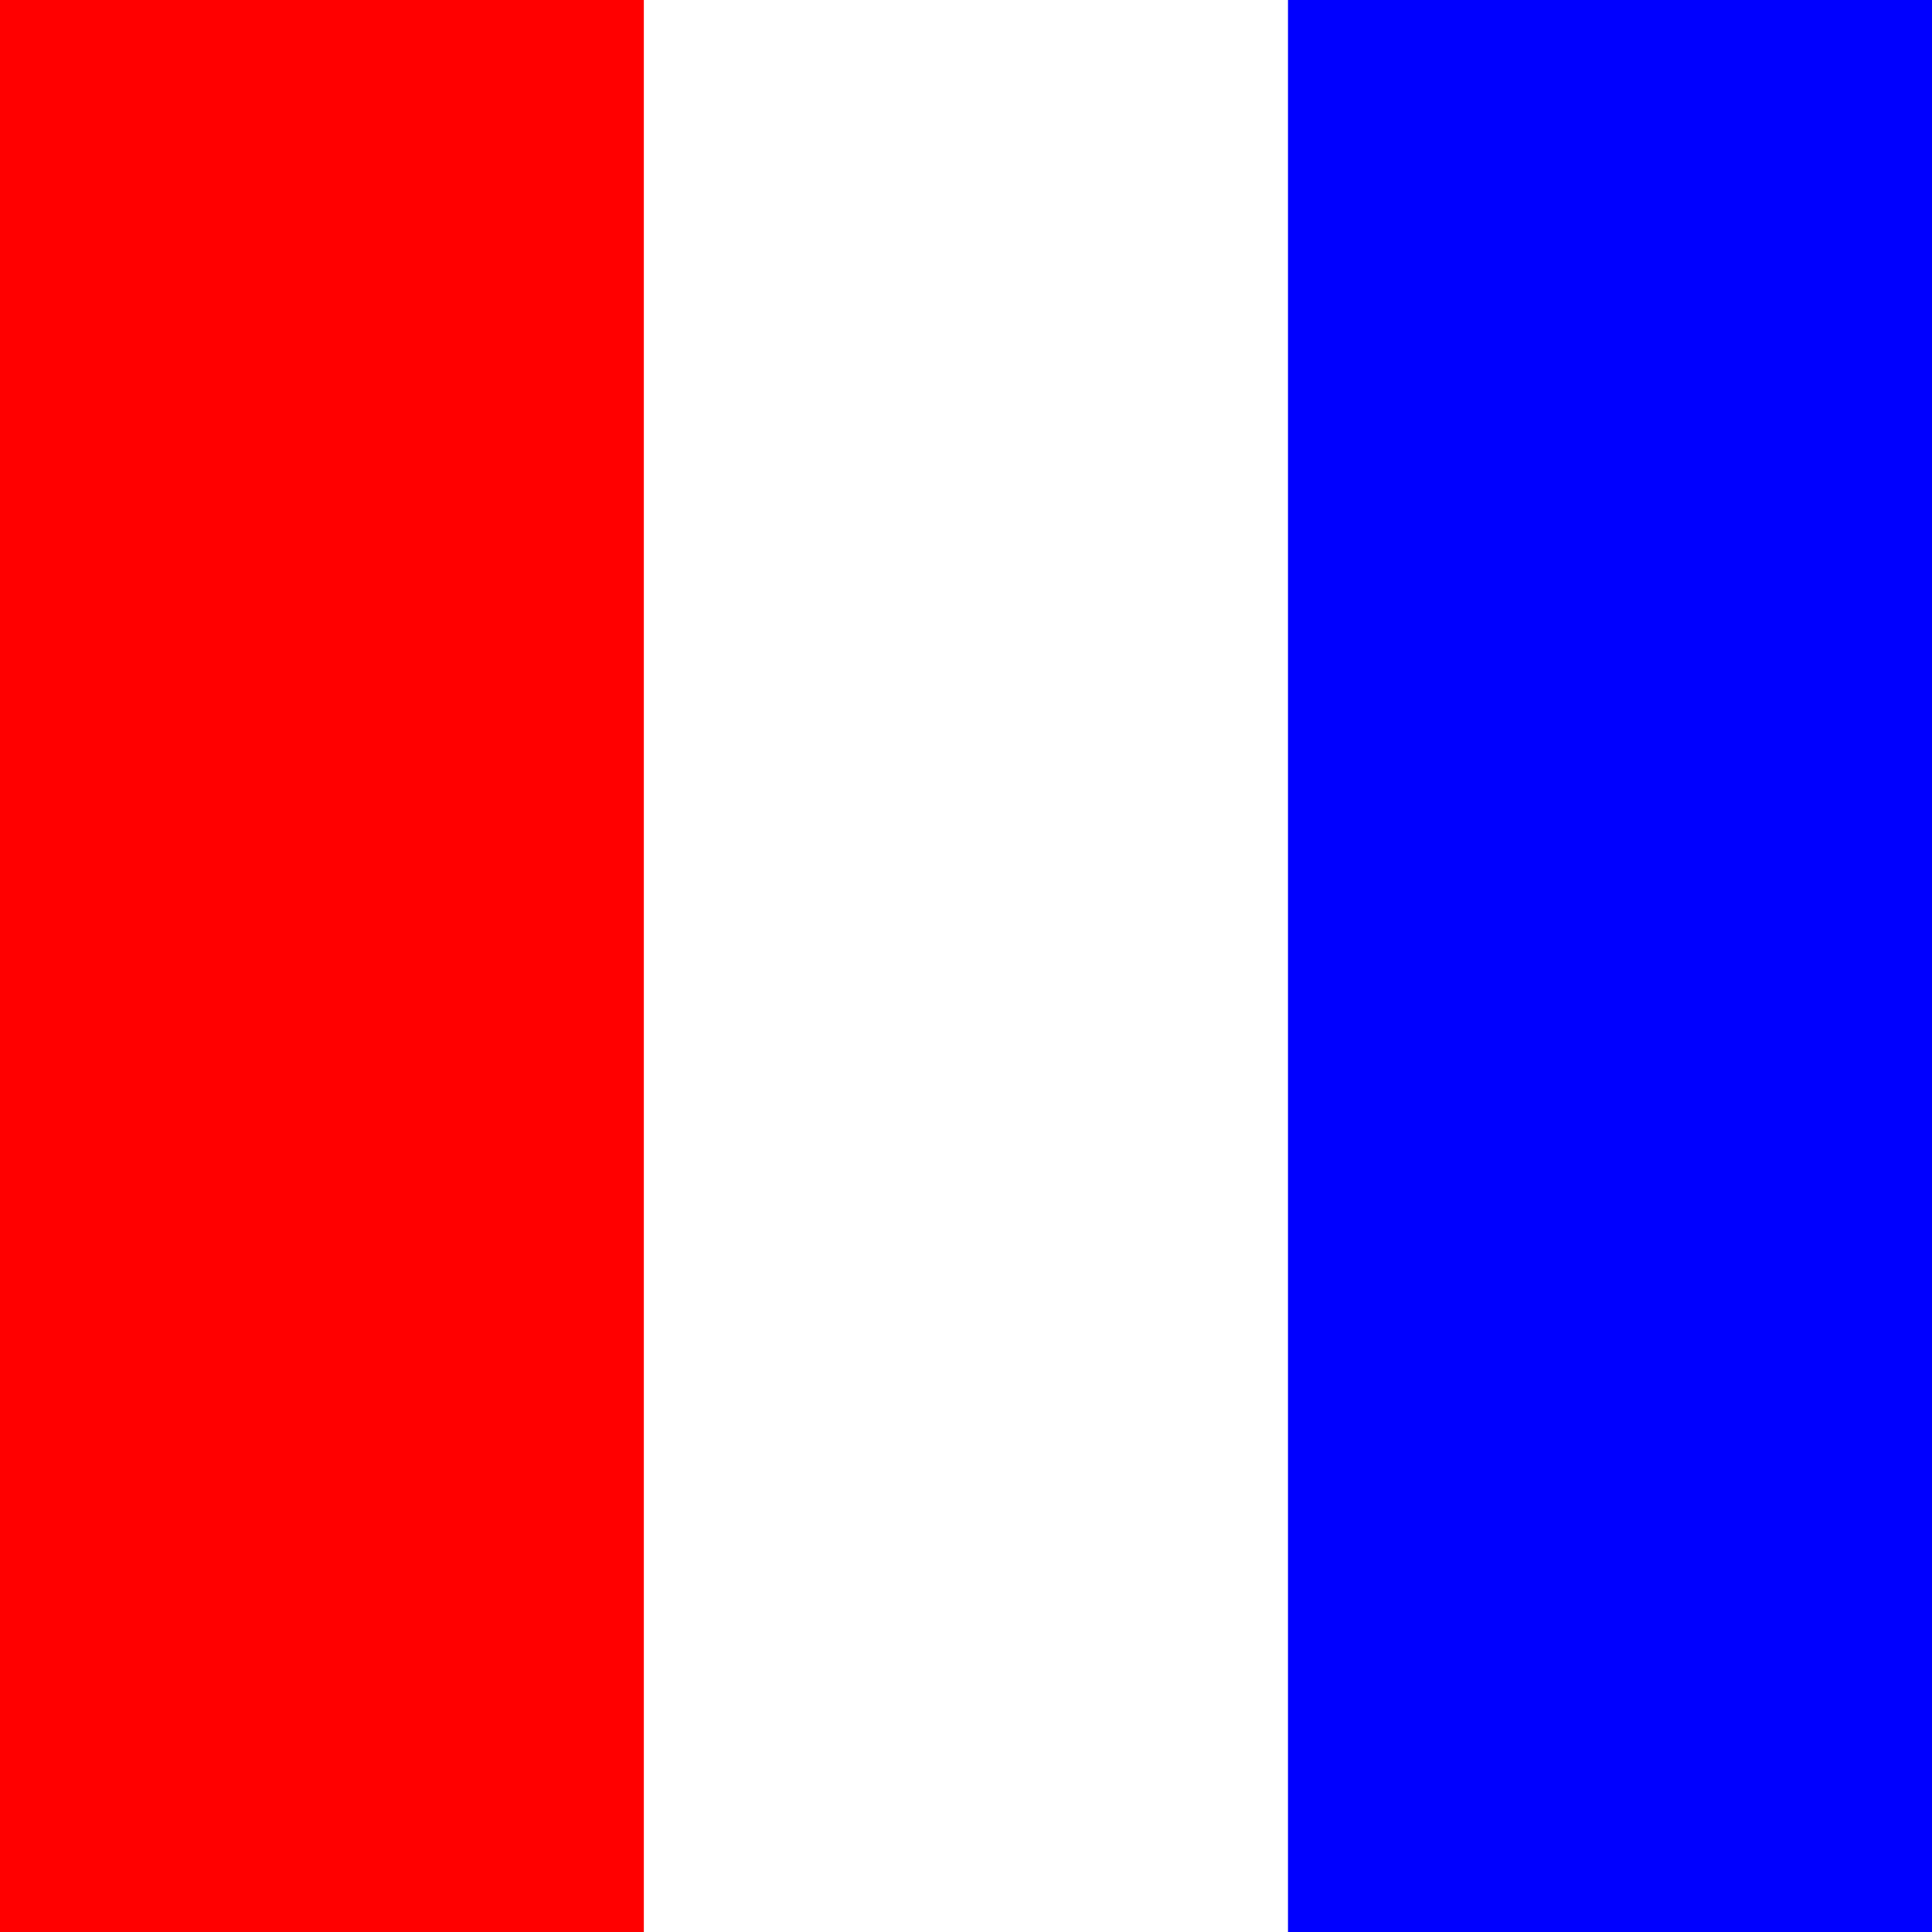
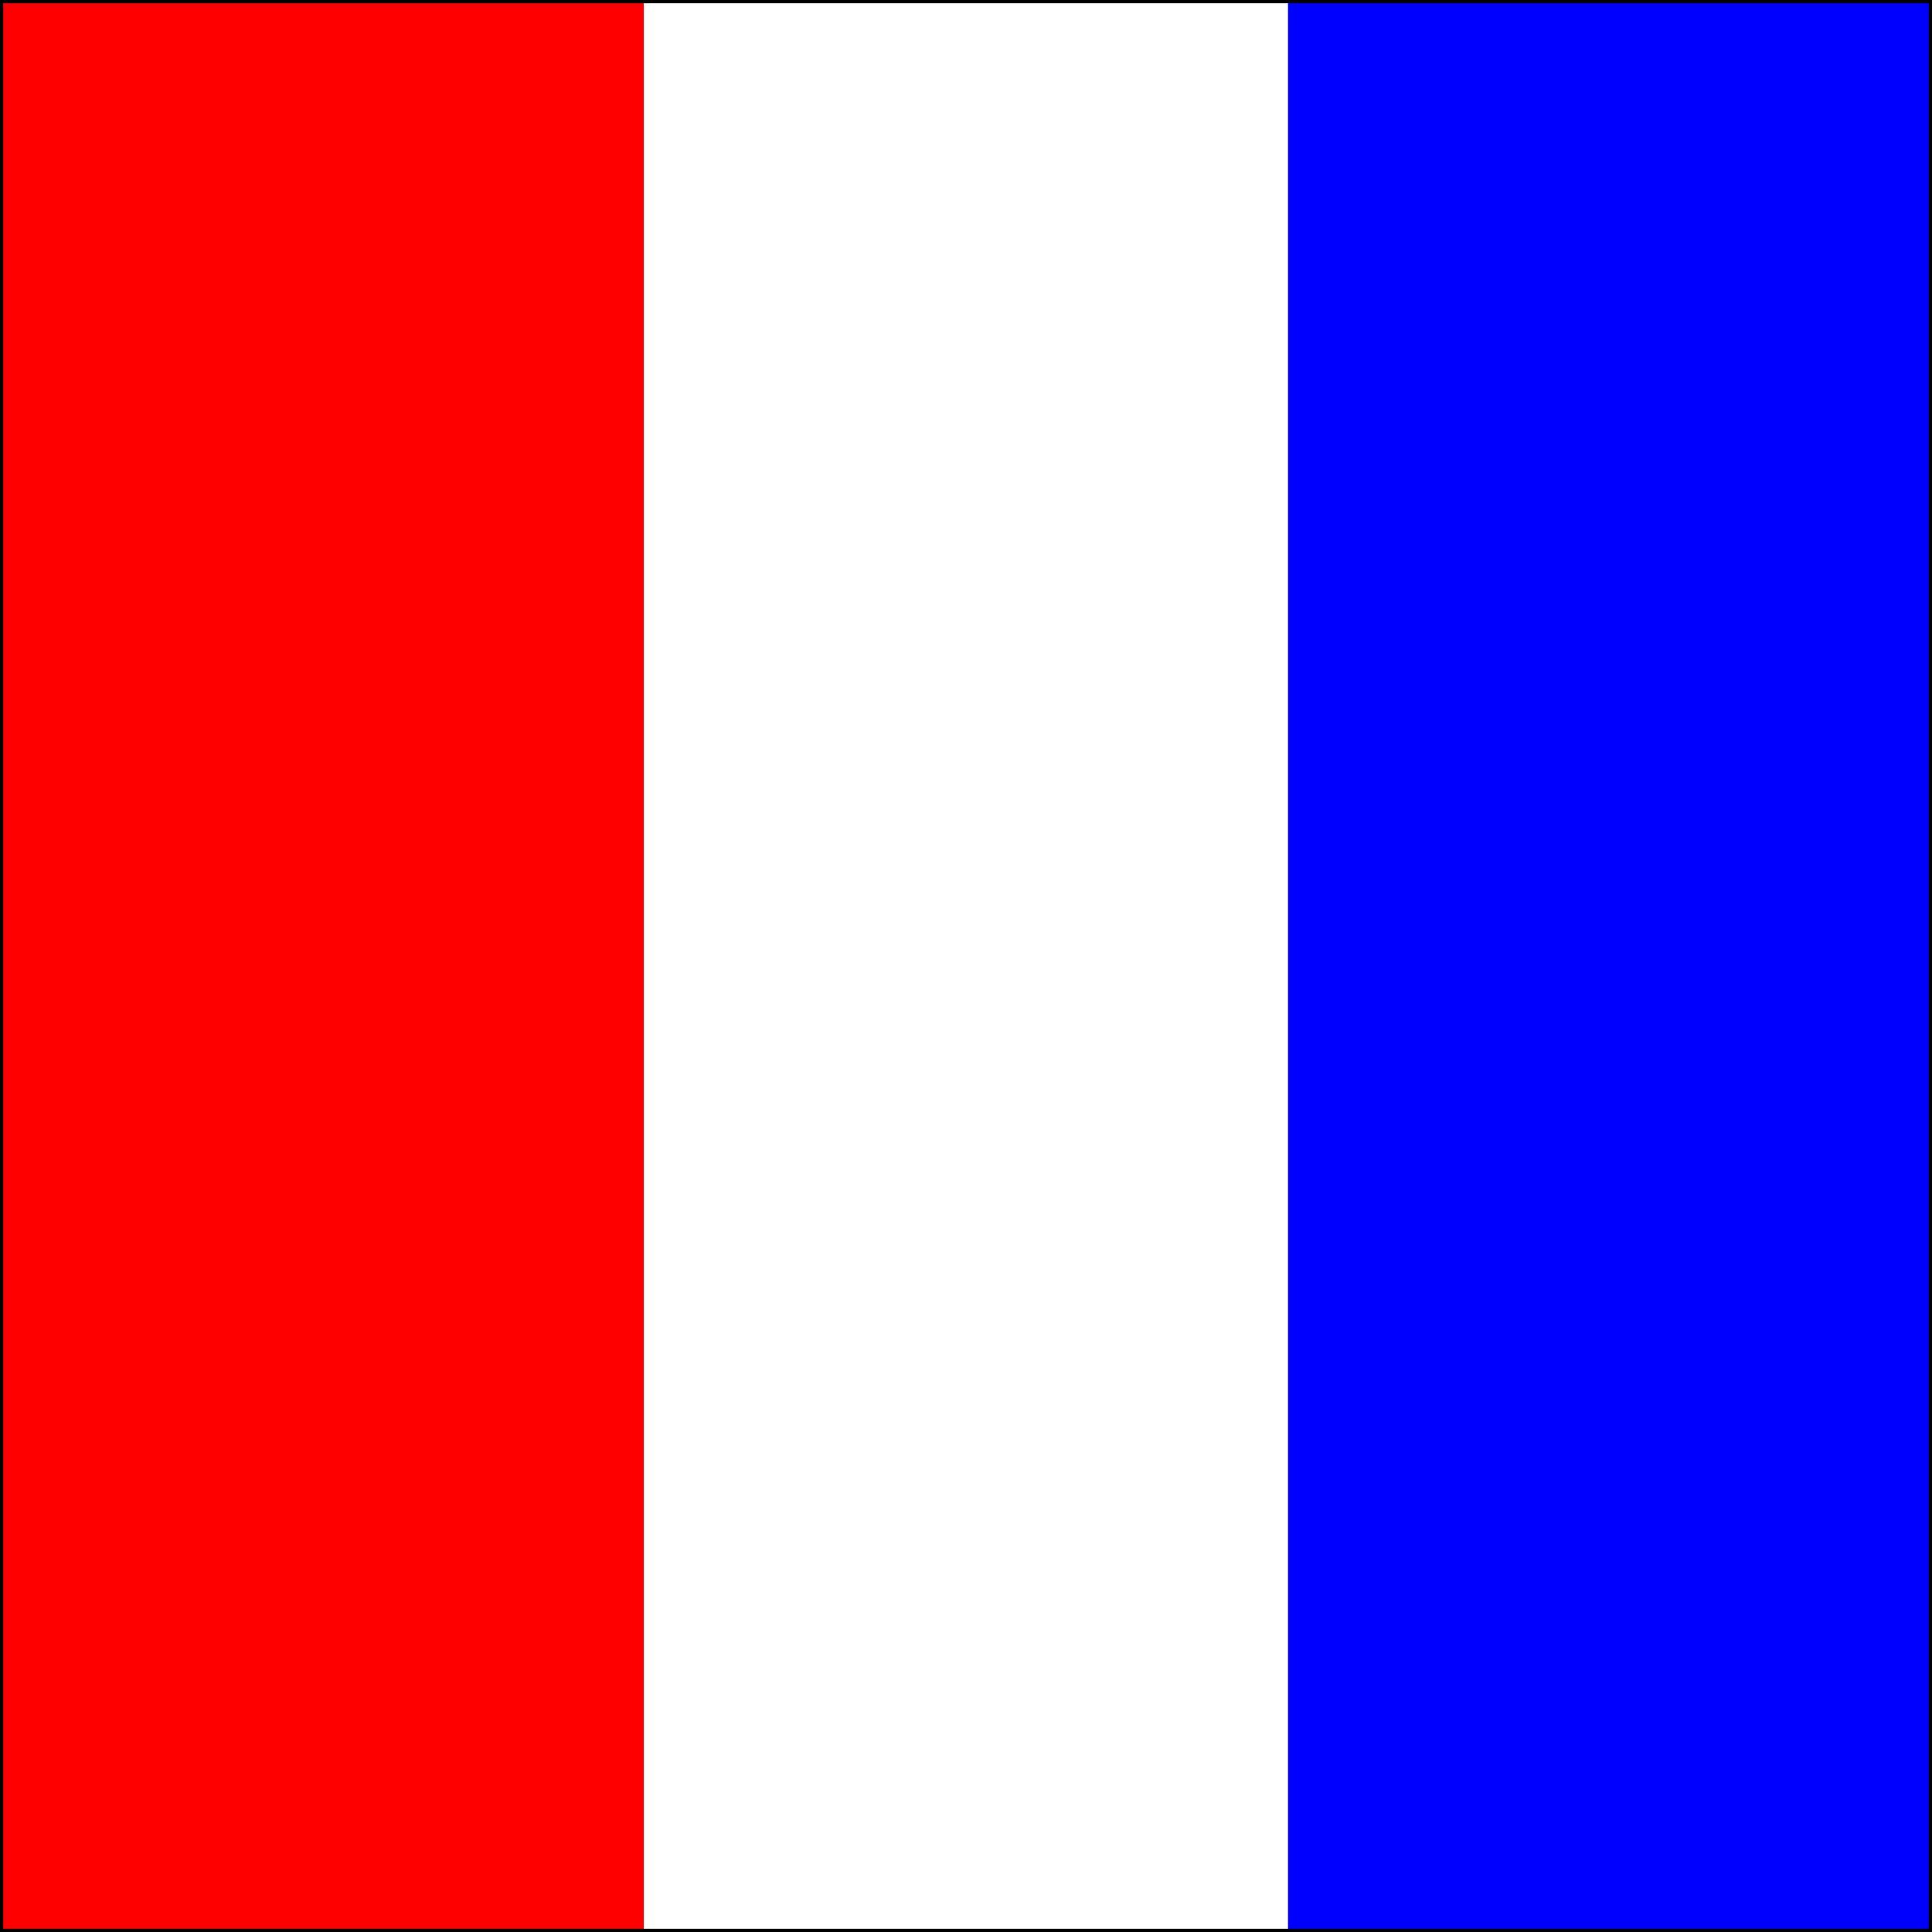
<svg xmlns="http://www.w3.org/2000/svg" version="1.0" width="600" height="600">
  <rect x="0" y="0" width="200" height="600" fill="red" />
  <rect x="200" y="0" width="200" height="600" fill="white" />
  <rect x="400" y="0" width="200" height="600" fill="blue" />
+   <rect fill="none" width="600" height="600" stroke="#000" stroke-width="2px" />
</svg>
